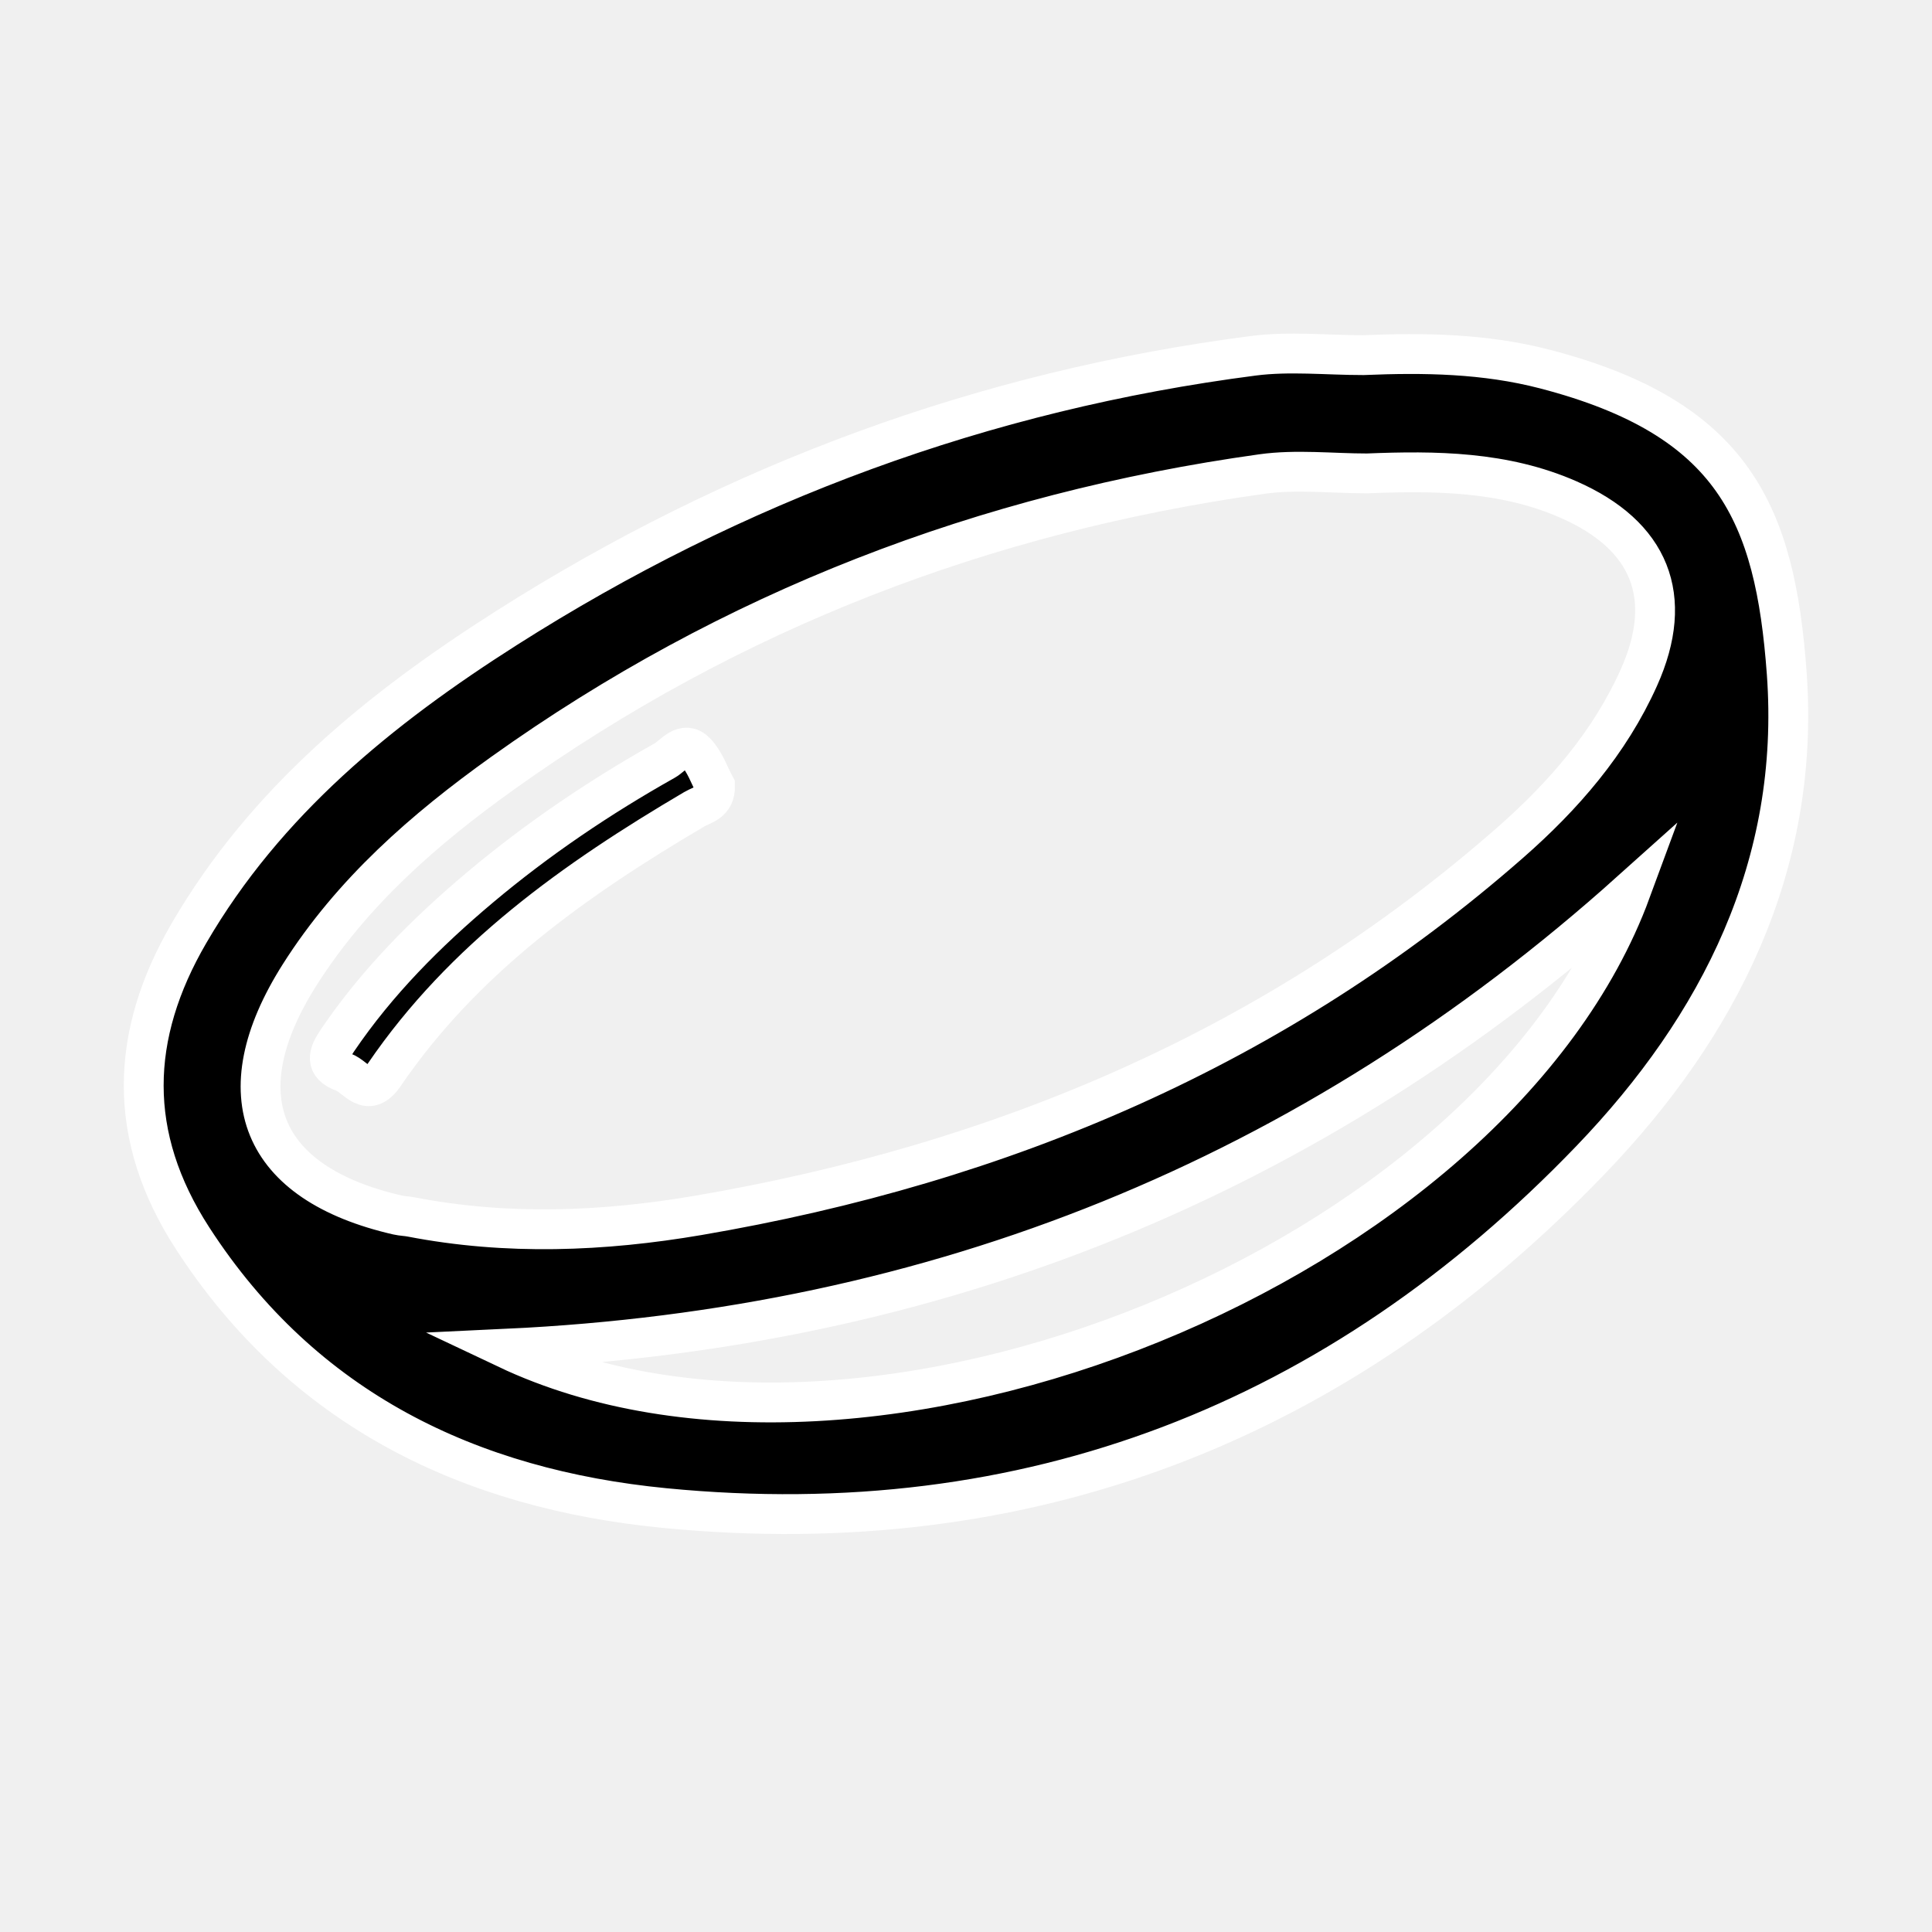
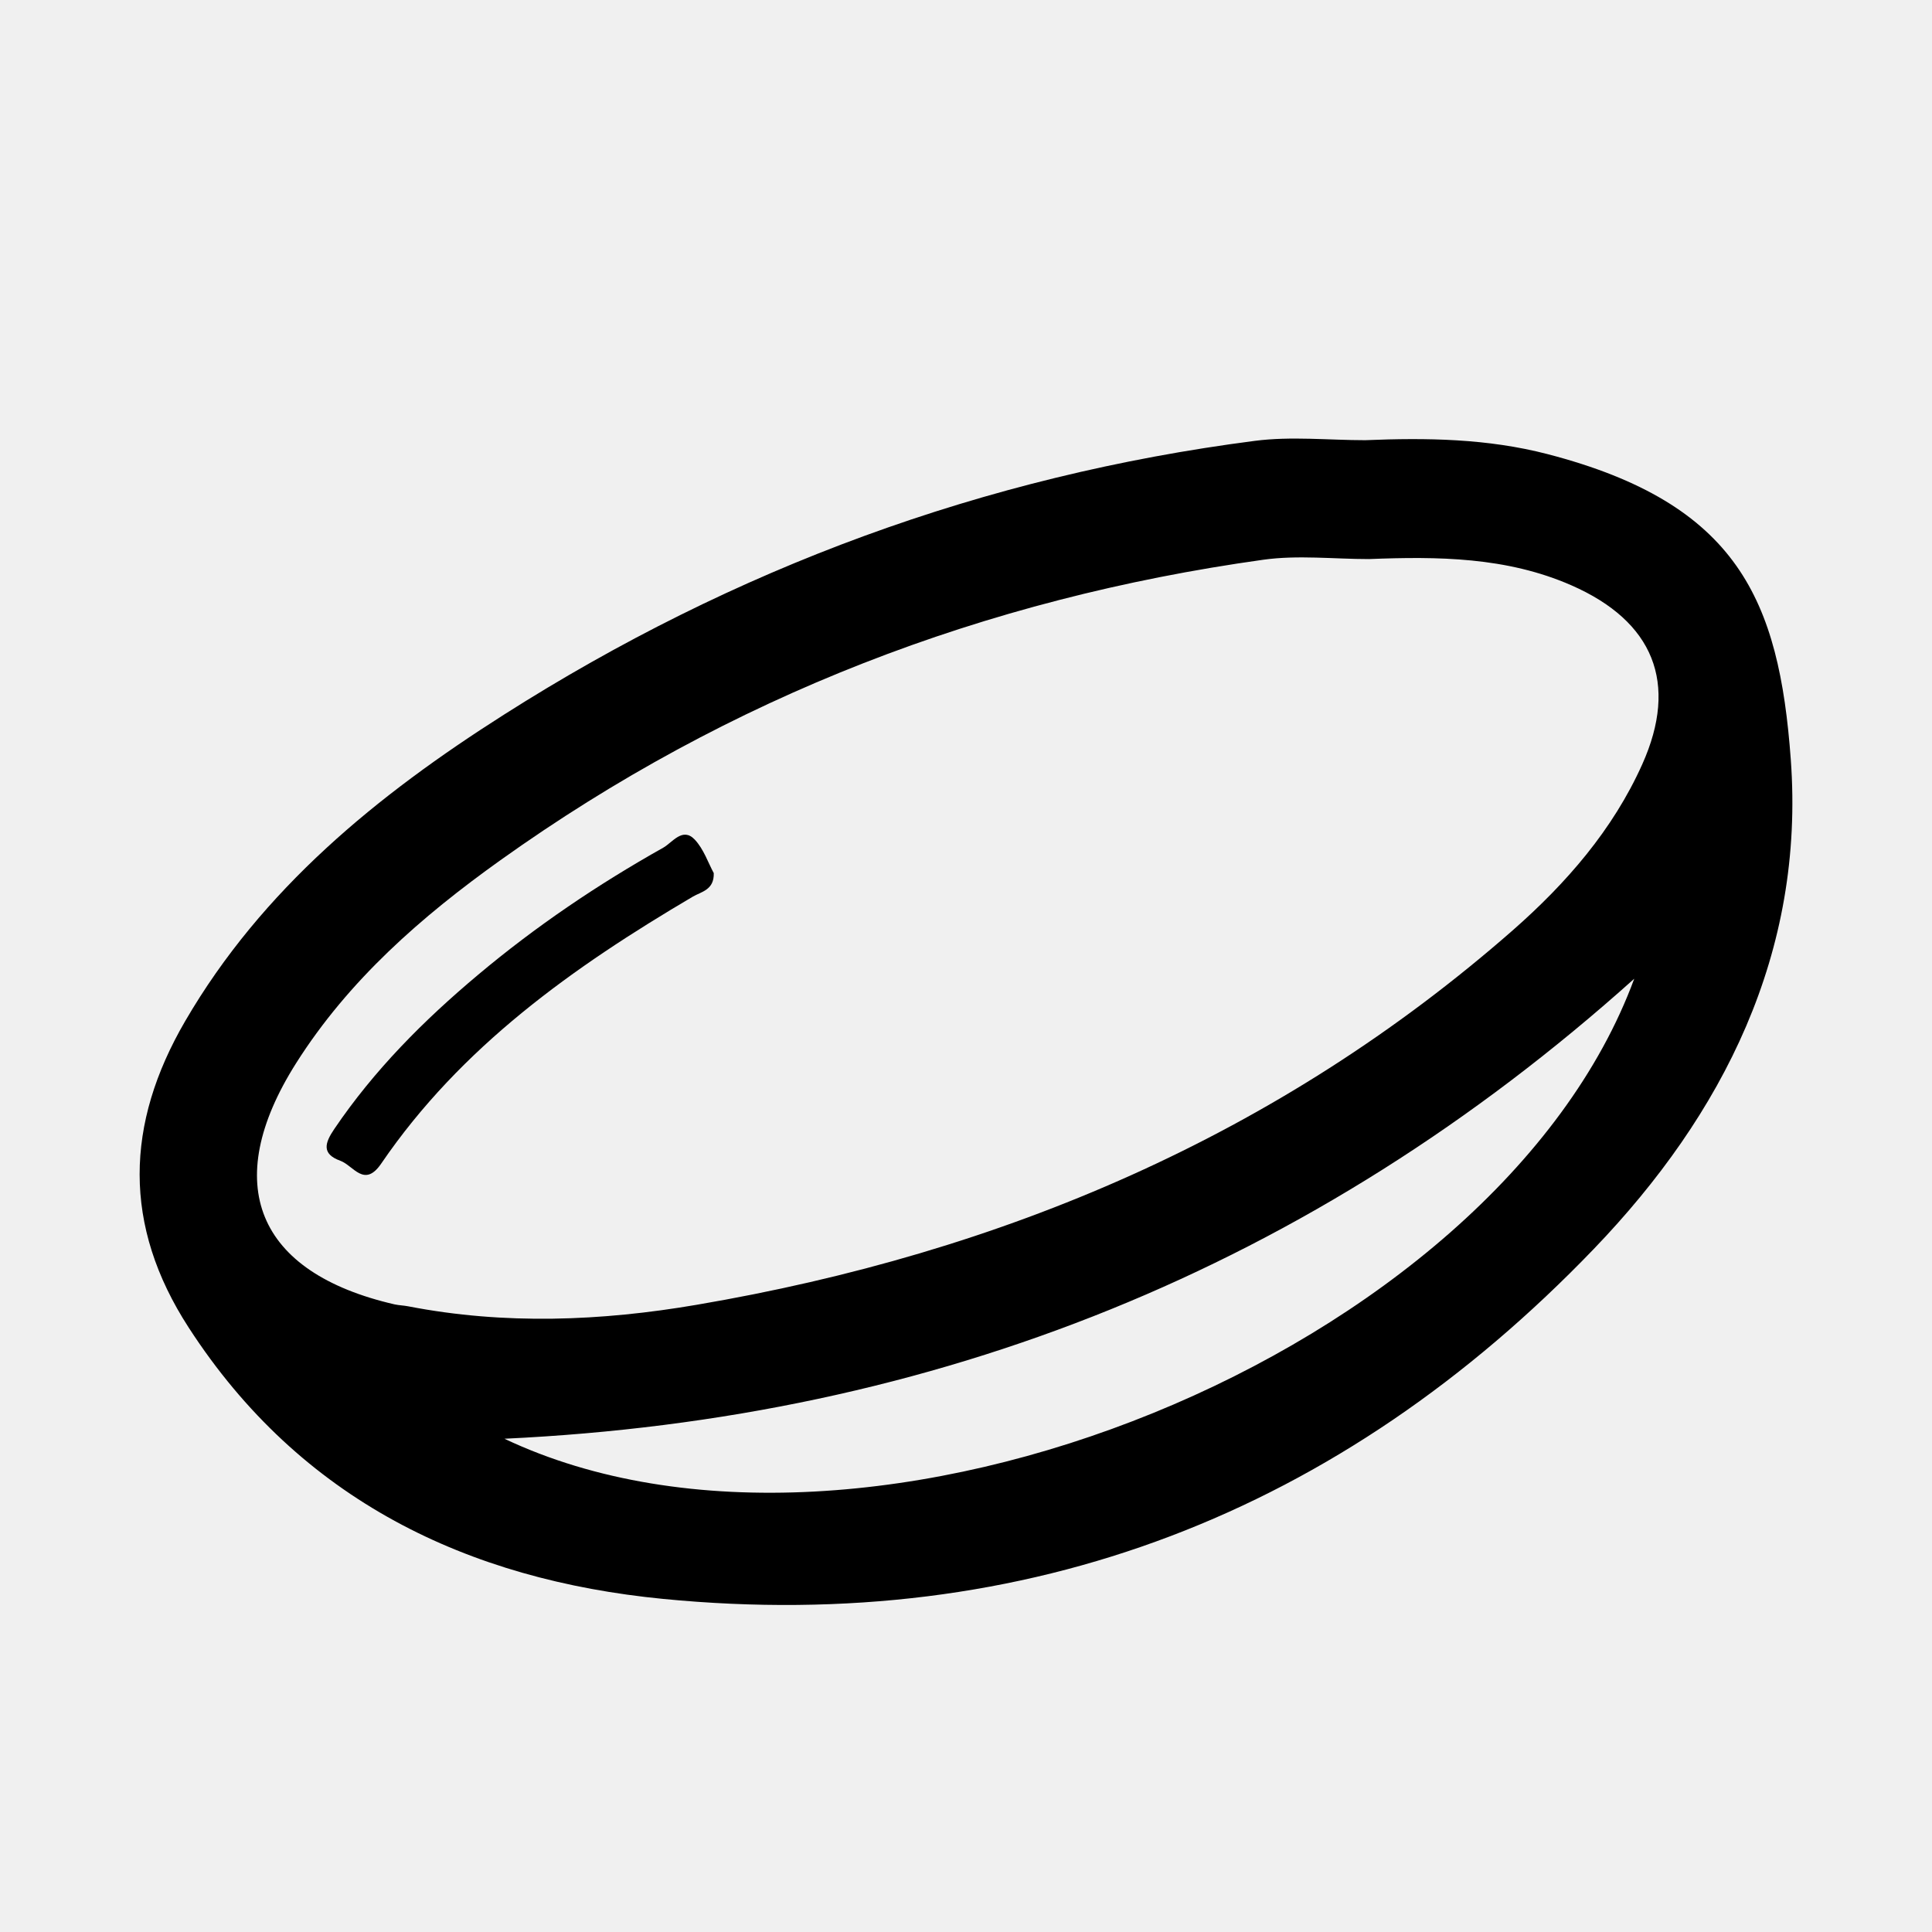
- <svg xmlns="http://www.w3.org/2000/svg" version="1.1" id="圖層_1" x="0px" y="0px" width="194px" height="194px" viewBox="0 -25.5 194 194" enable-background="new 0 -25.5 194 194" xml:space="preserve">
+ <svg xmlns="http://www.w3.org/2000/svg" version="1.1" id="圖層_1" x="0px" y="0px" width="32px" height="32px" viewBox="81 81 32 32" enable-background="new 81 81 32 32" xml:space="preserve">
  <g>
-     <path stroke="#FFFFFF" stroke-width="4" stroke-miterlimit="10" d="M179.41,42.059c-1.167-15.929-5.288-25.566-24.293-30.502   c-6.015-1.562-12.109-1.652-18.228-1.396c-3.682,0-7.414-0.404-11.035,0.064c-27.041,3.491-52.043,12.737-75.022,27.354   c-12.646,8.044-24.149,17.384-31.85,30.617c-5.978,10.27-6.274,20.4,0.35,30.633c11.162,17.245,27.887,25.198,47.401,27.101   c36.518,3.563,67.691-8.636,92.998-34.965C172.666,77.507,180.823,61.365,179.41,42.059z M50.884,109.929   c43.162-2.029,80.725-17.112,112.882-45.957C149.998,101.331,86.968,127.012,50.884,109.929z M164.566,42.543   c-2.938,6.554-7.587,11.891-12.918,16.567c-23.448,20.567-51.047,32.23-81.534,37.432c-9.55,1.63-19.208,2.019-28.828,0.157   c-0.45-0.087-0.919-0.093-1.365-0.195c-13.813-3.172-17.469-12.047-9.854-24.084c5.255-8.307,12.532-14.661,20.422-20.297   c22.89-16.35,48.421-26.139,76.223-30.022c3.457-0.482,7.039-0.065,10.563-0.065c6.868-0.277,13.755-0.216,20.227,2.626   C165.688,28.255,168.21,34.417,164.566,42.543z" />
-     <path fill="#010101" stroke="#FFFFFF" stroke-width="4" stroke-miterlimit="10" d="M71.796,53.412   c0.058,1.7-1.248,1.859-2.099,2.36C57.743,62.813,46.548,70.75,38.585,82.425c-1.707,2.5-2.786,0.206-4.098-0.271   c-1.902-0.689-1.547-1.787-0.611-3.169c3.991-5.888,8.949-10.858,14.362-15.408c5.756-4.834,11.965-9.027,18.51-12.708   c0.904-0.509,1.928-2.09,3.138-0.816C70.798,51.015,71.25,52.413,71.796,53.412z" />
+     <path d="M110.661,93.579c-0.193-2.641-0.877-4.238-4.027-5.057c-0.997-0.259-2.007-0.273-3.021-0.231   c-0.61,0-1.229-0.067-1.829,0.011c-4.483,0.579-8.627,2.111-12.437,4.535c-2.097,1.333-4.003,2.882-5.28,5.076   c-0.991,1.702-1.04,3.382,0.059,5.077c1.85,2.859,4.623,4.177,7.857,4.493c6.053,0.591,11.221-1.432,15.416-5.797   C109.543,99.455,110.896,96.779,110.661,93.579z M89.355,104.83c7.155-0.337,13.382-2.838,18.713-7.619   C105.785,103.404,95.337,107.662,89.355,104.83z M108.201,93.659c-0.487,1.086-1.259,1.971-2.142,2.747   c-3.888,3.409-8.462,5.343-13.517,6.205c-1.583,0.271-3.184,0.335-4.779,0.026c-0.075-0.015-0.152-0.016-0.226-0.032   c-2.29-0.526-2.896-1.997-1.634-3.993c0.871-1.377,2.077-2.43,3.385-3.364c3.795-2.711,8.027-4.333,12.636-4.977   c0.573-0.08,1.166-0.011,1.75-0.011c1.139-0.045,2.281-0.036,3.354,0.435C108.387,91.291,108.805,92.312,108.201,93.659z" />
+     <path d="M92.822,95.461c0.009,0.281-0.207,0.308-0.348,0.391c-1.981,1.167-3.837,2.483-5.158,4.418   c-0.282,0.415-0.461,0.035-0.679-0.044c-0.315-0.114-0.256-0.296-0.101-0.525c0.661-0.977,1.483-1.801,2.381-2.554   c0.954-0.802,1.983-1.497,3.069-2.107c0.15-0.084,0.319-0.346,0.52-0.135C92.656,95.063,92.731,95.295,92.822,95.461z" />
  </g>
</svg>
